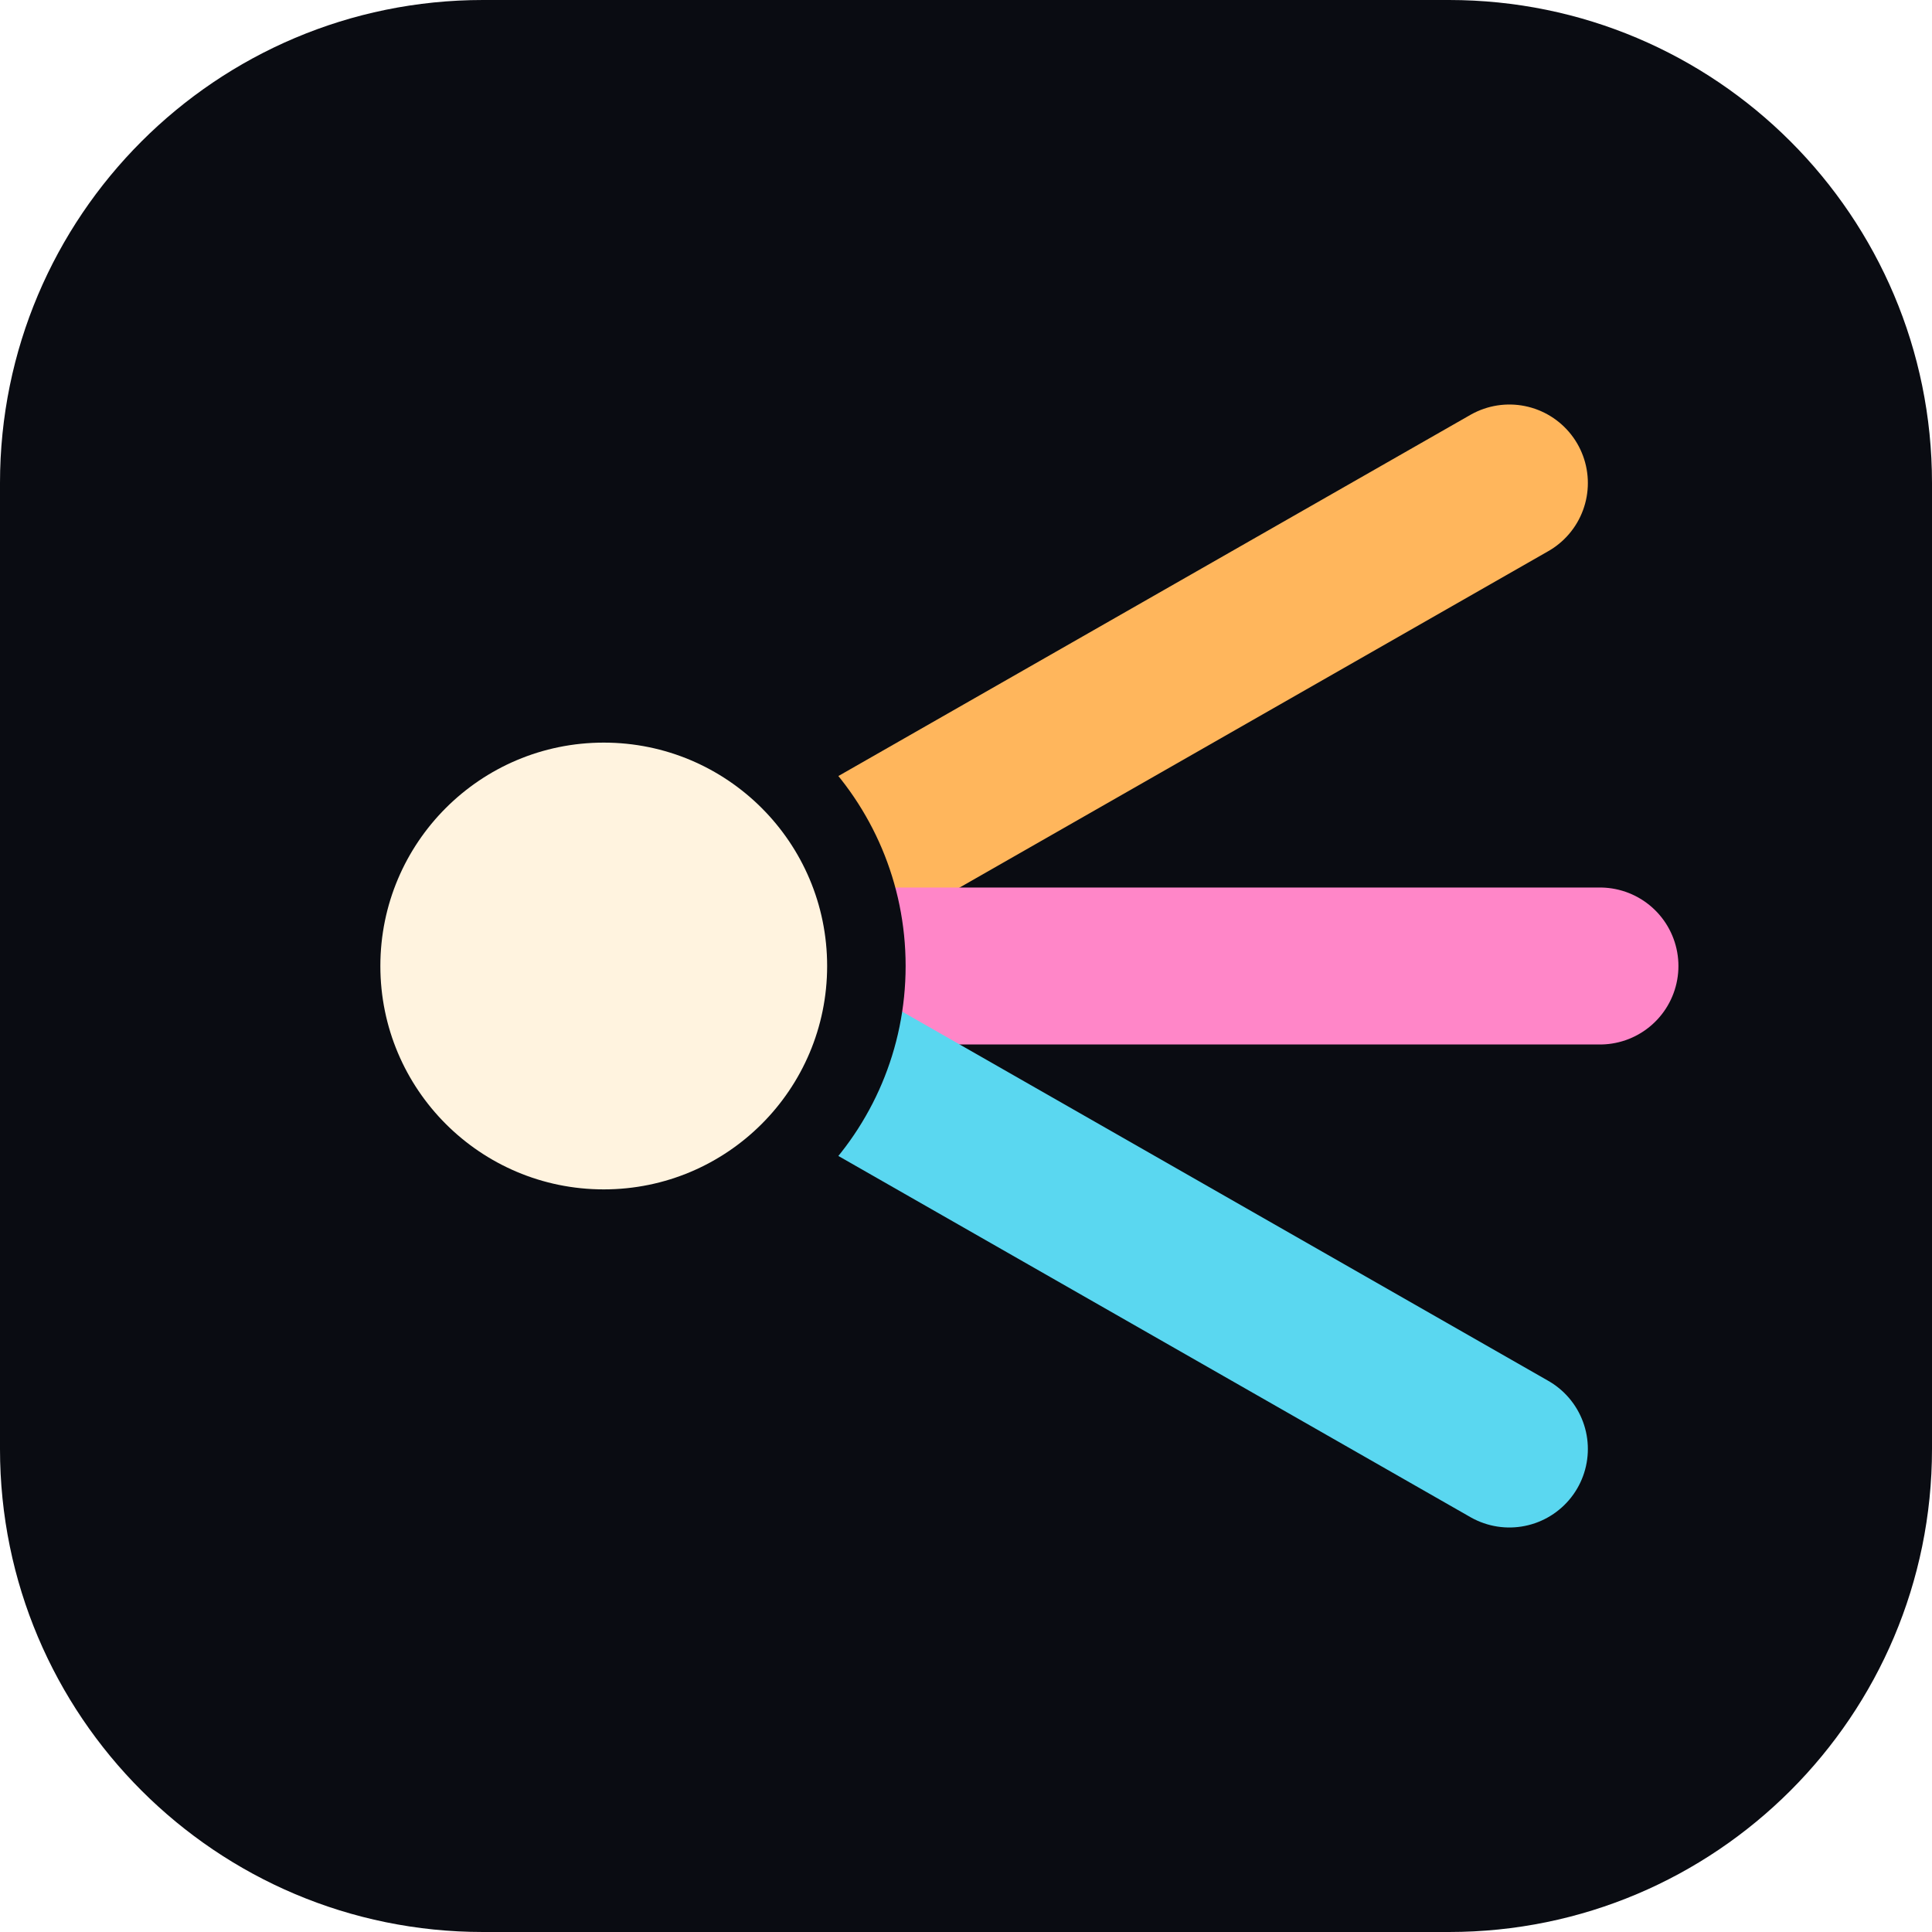
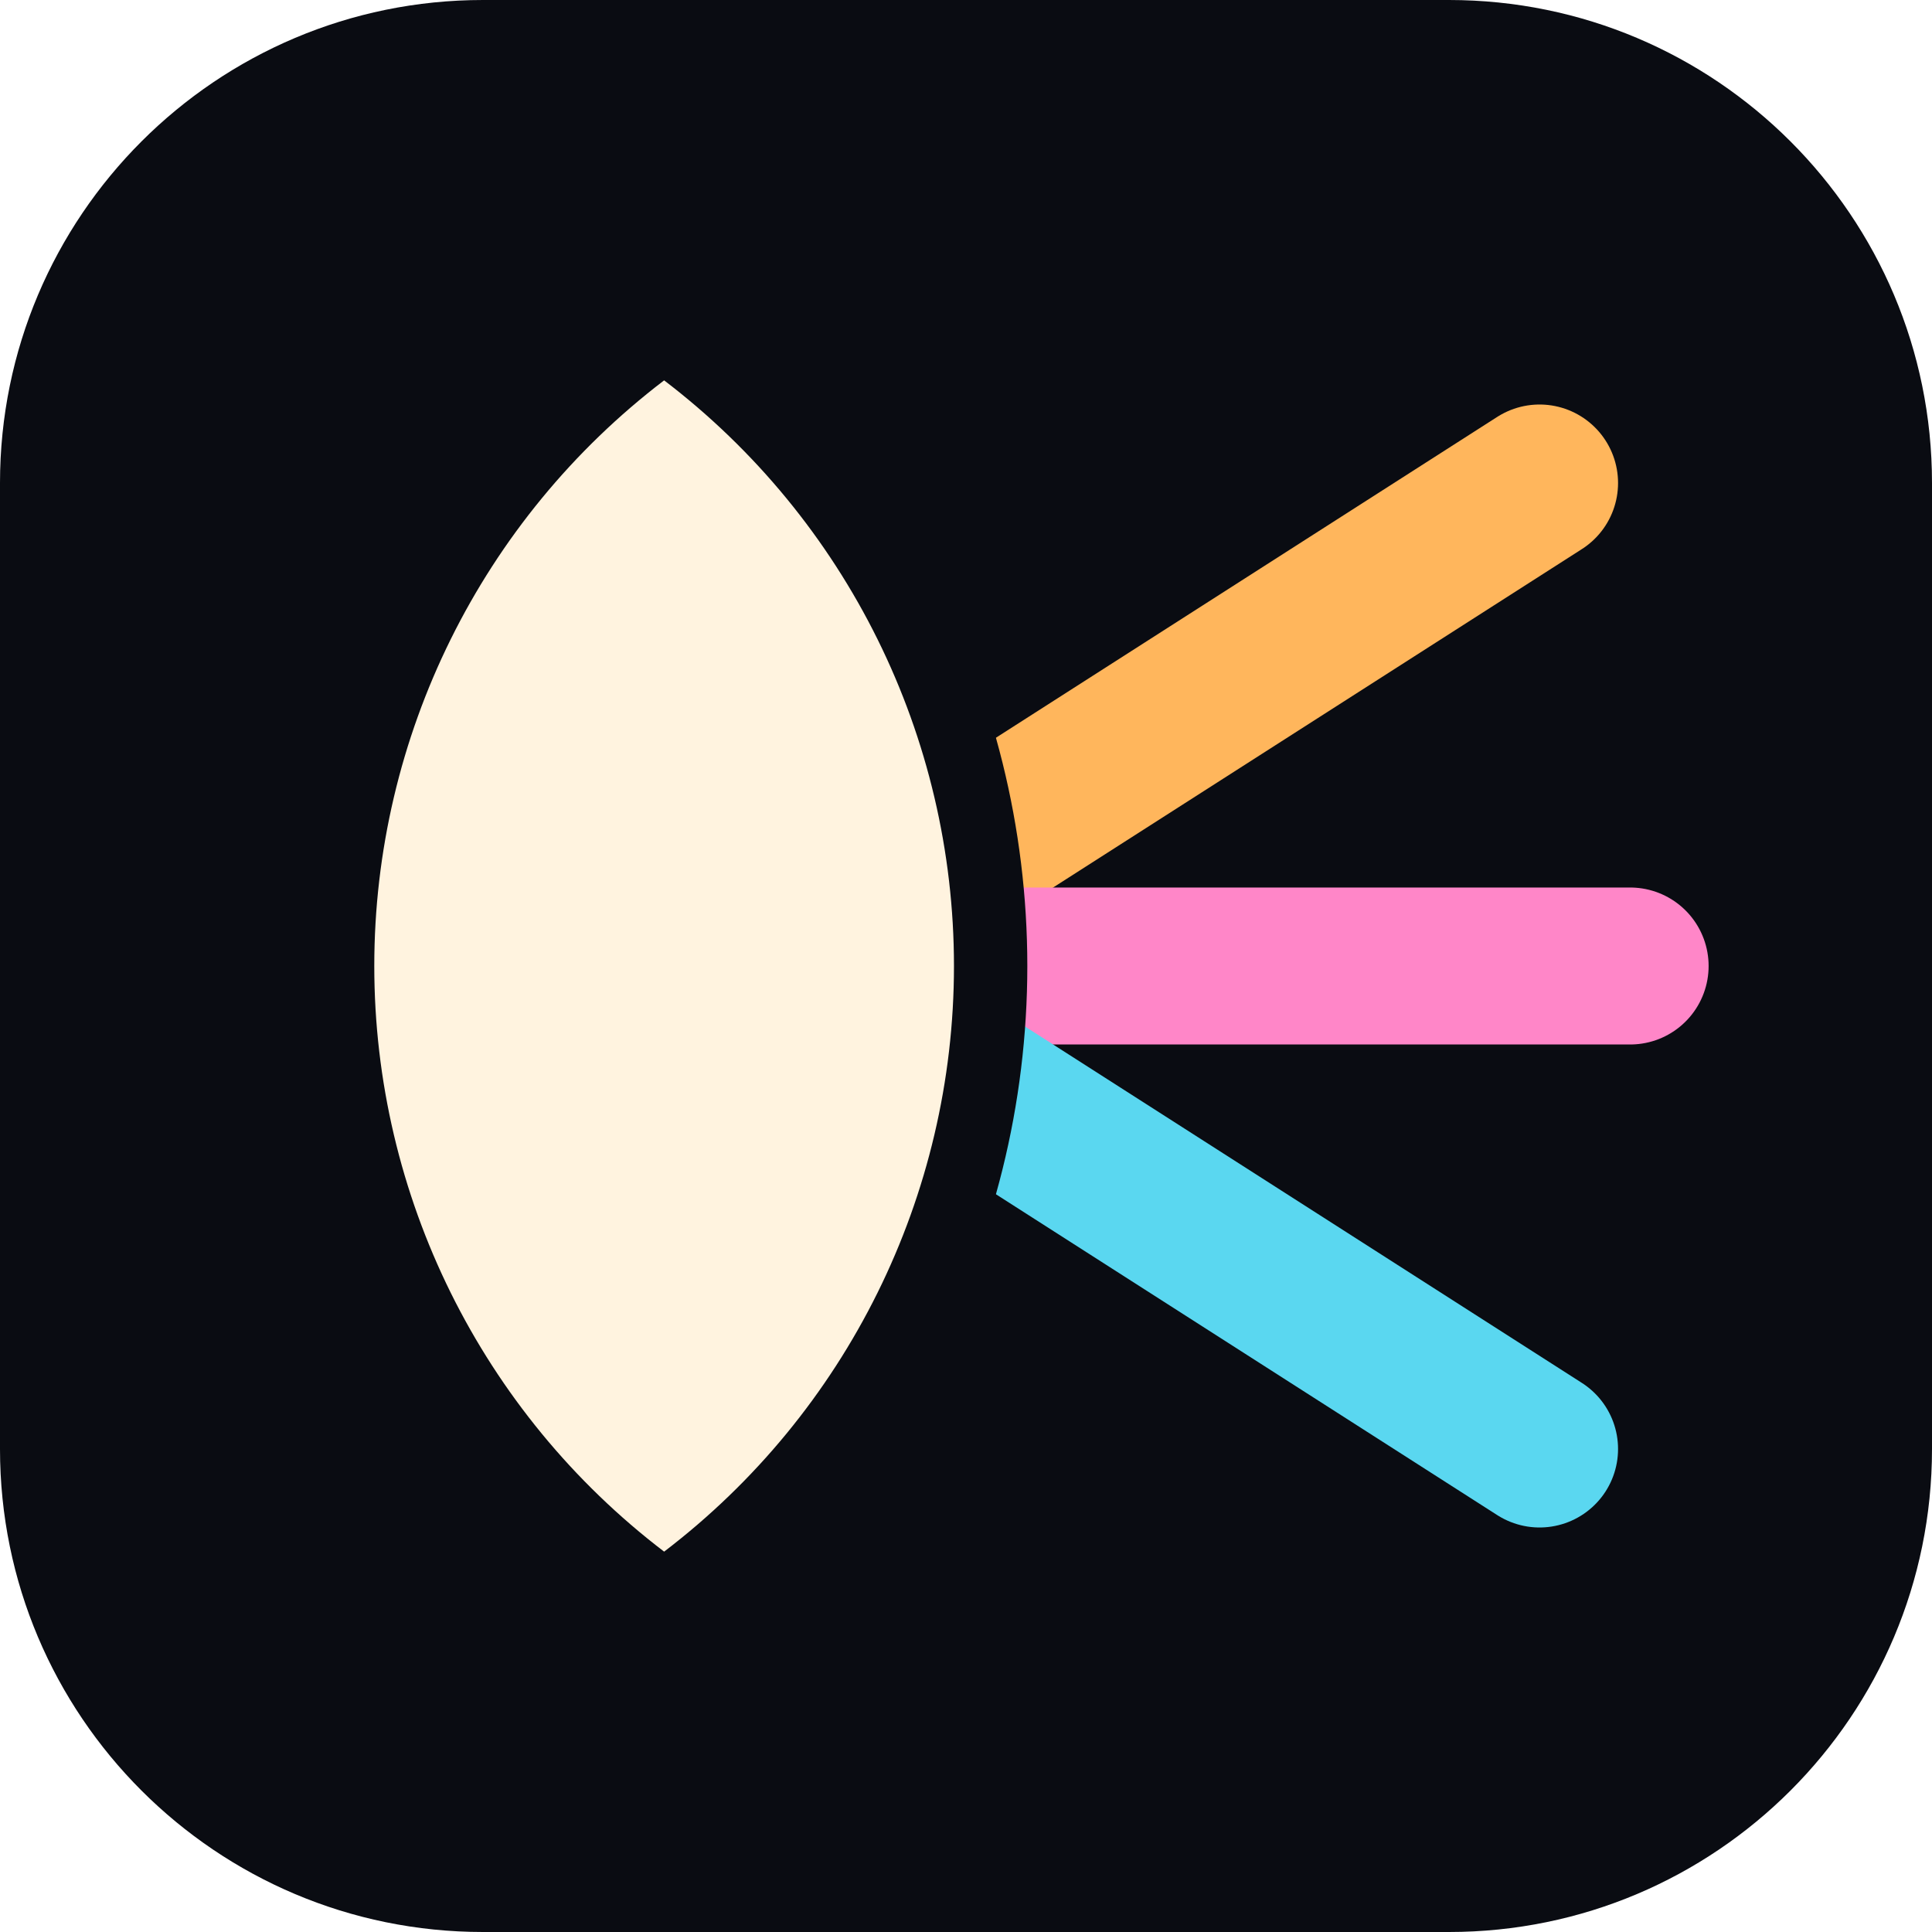
<svg xmlns="http://www.w3.org/2000/svg" viewBox="0 0 32 32" fill="none">
  <rect width="32" height="32" rx="8" fill="#0a0c12" />
-   <path d="M11 16 25 8" stroke="#ffb65c" stroke-width="2.6" stroke-linecap="round" />
-   <path d="M11 16h15.5" stroke="#ff86c8" stroke-width="2.6" stroke-linecap="round" />
-   <path d="m11 16 14 8" stroke="#5ad7f0" stroke-width="2.6" stroke-linecap="round" />
-   <circle cx="10" cy="16" r="5" fill="#0a0c12" />
-   <circle cx="10" cy="16" r="3.7" fill="#fff3df" />
+   <path d="M13 16 25.5 8" stroke="#ffb65c" stroke-width="2.6" stroke-linecap="round" />
+   <path d="M13 16h14" stroke="#ff86c8" stroke-width="2.6" stroke-linecap="round" />
+   <path d="m13 16 12.5 8" stroke="#5ad7f0" stroke-width="2.6" stroke-linecap="round" />
+   <path d="M11 4.5a14 14 0 0 1 0 23 14 14 0 0 1 0-23Z" fill="#0a0c12" />
+   <path d="M11 6.3a12.2 12.2 0 0 1 0 19.4 12.2 12.2 0 0 1 0-19.4Z" fill="#fff3df" />
</svg>
